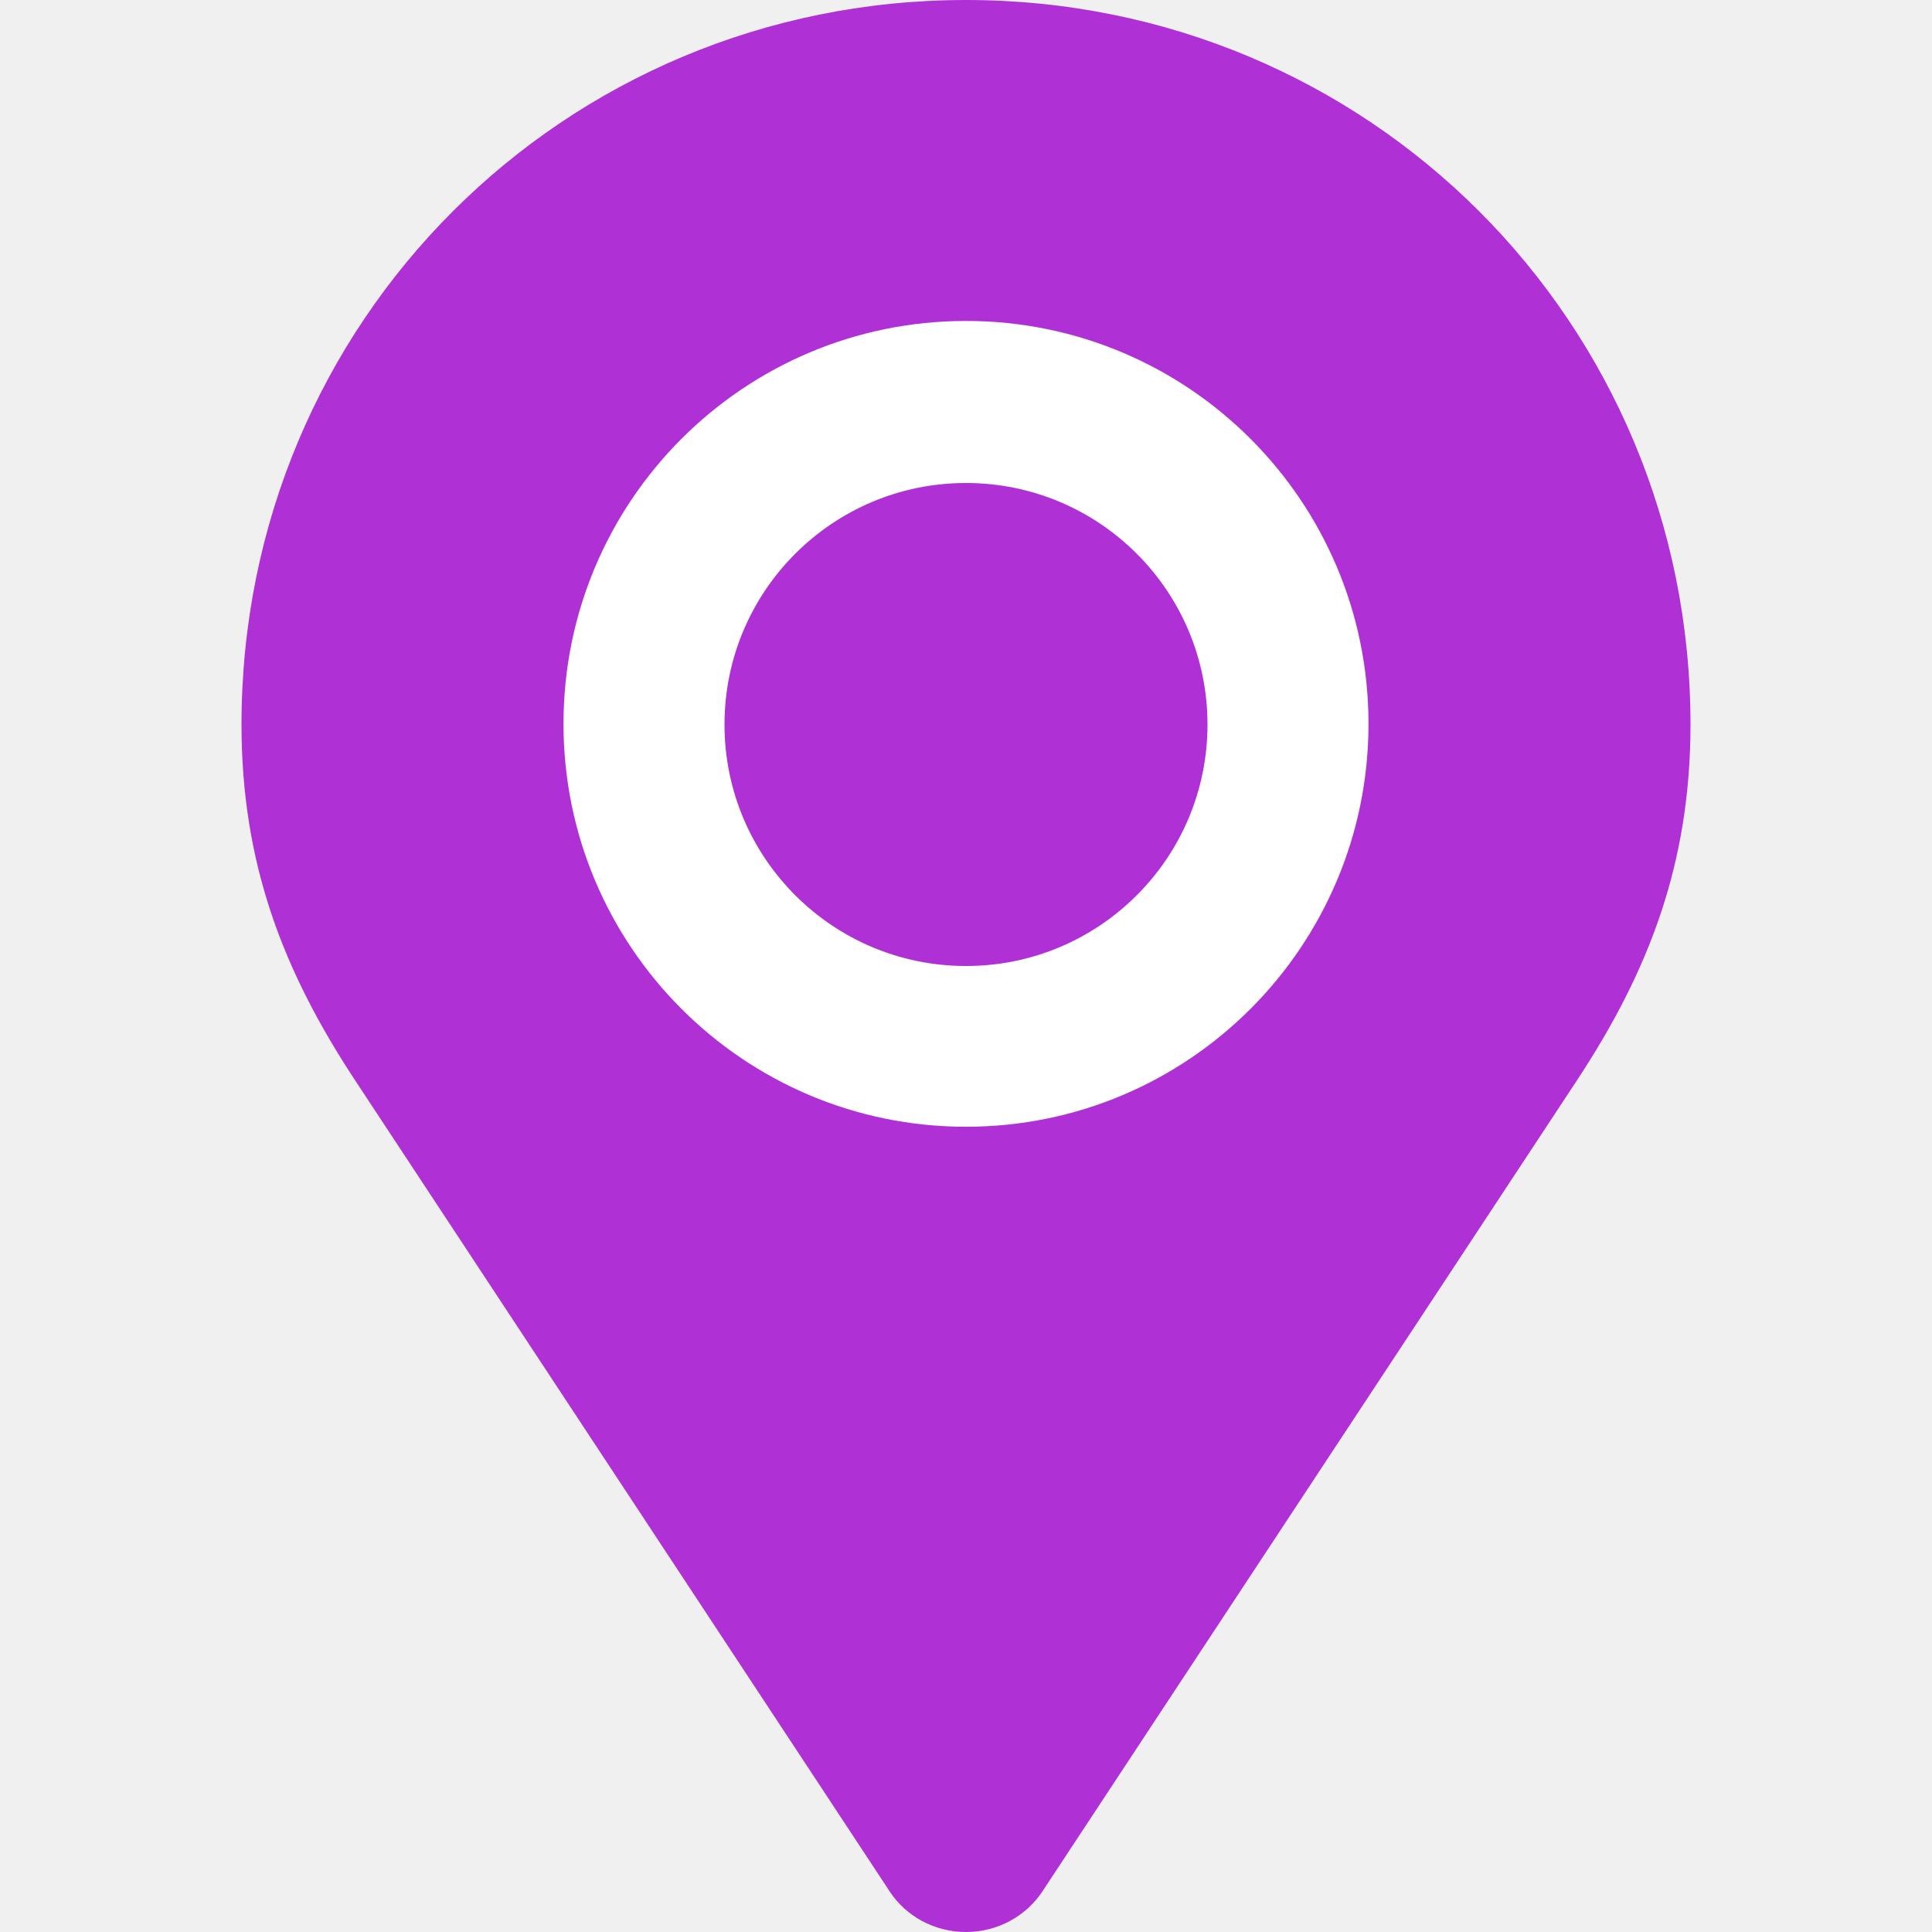
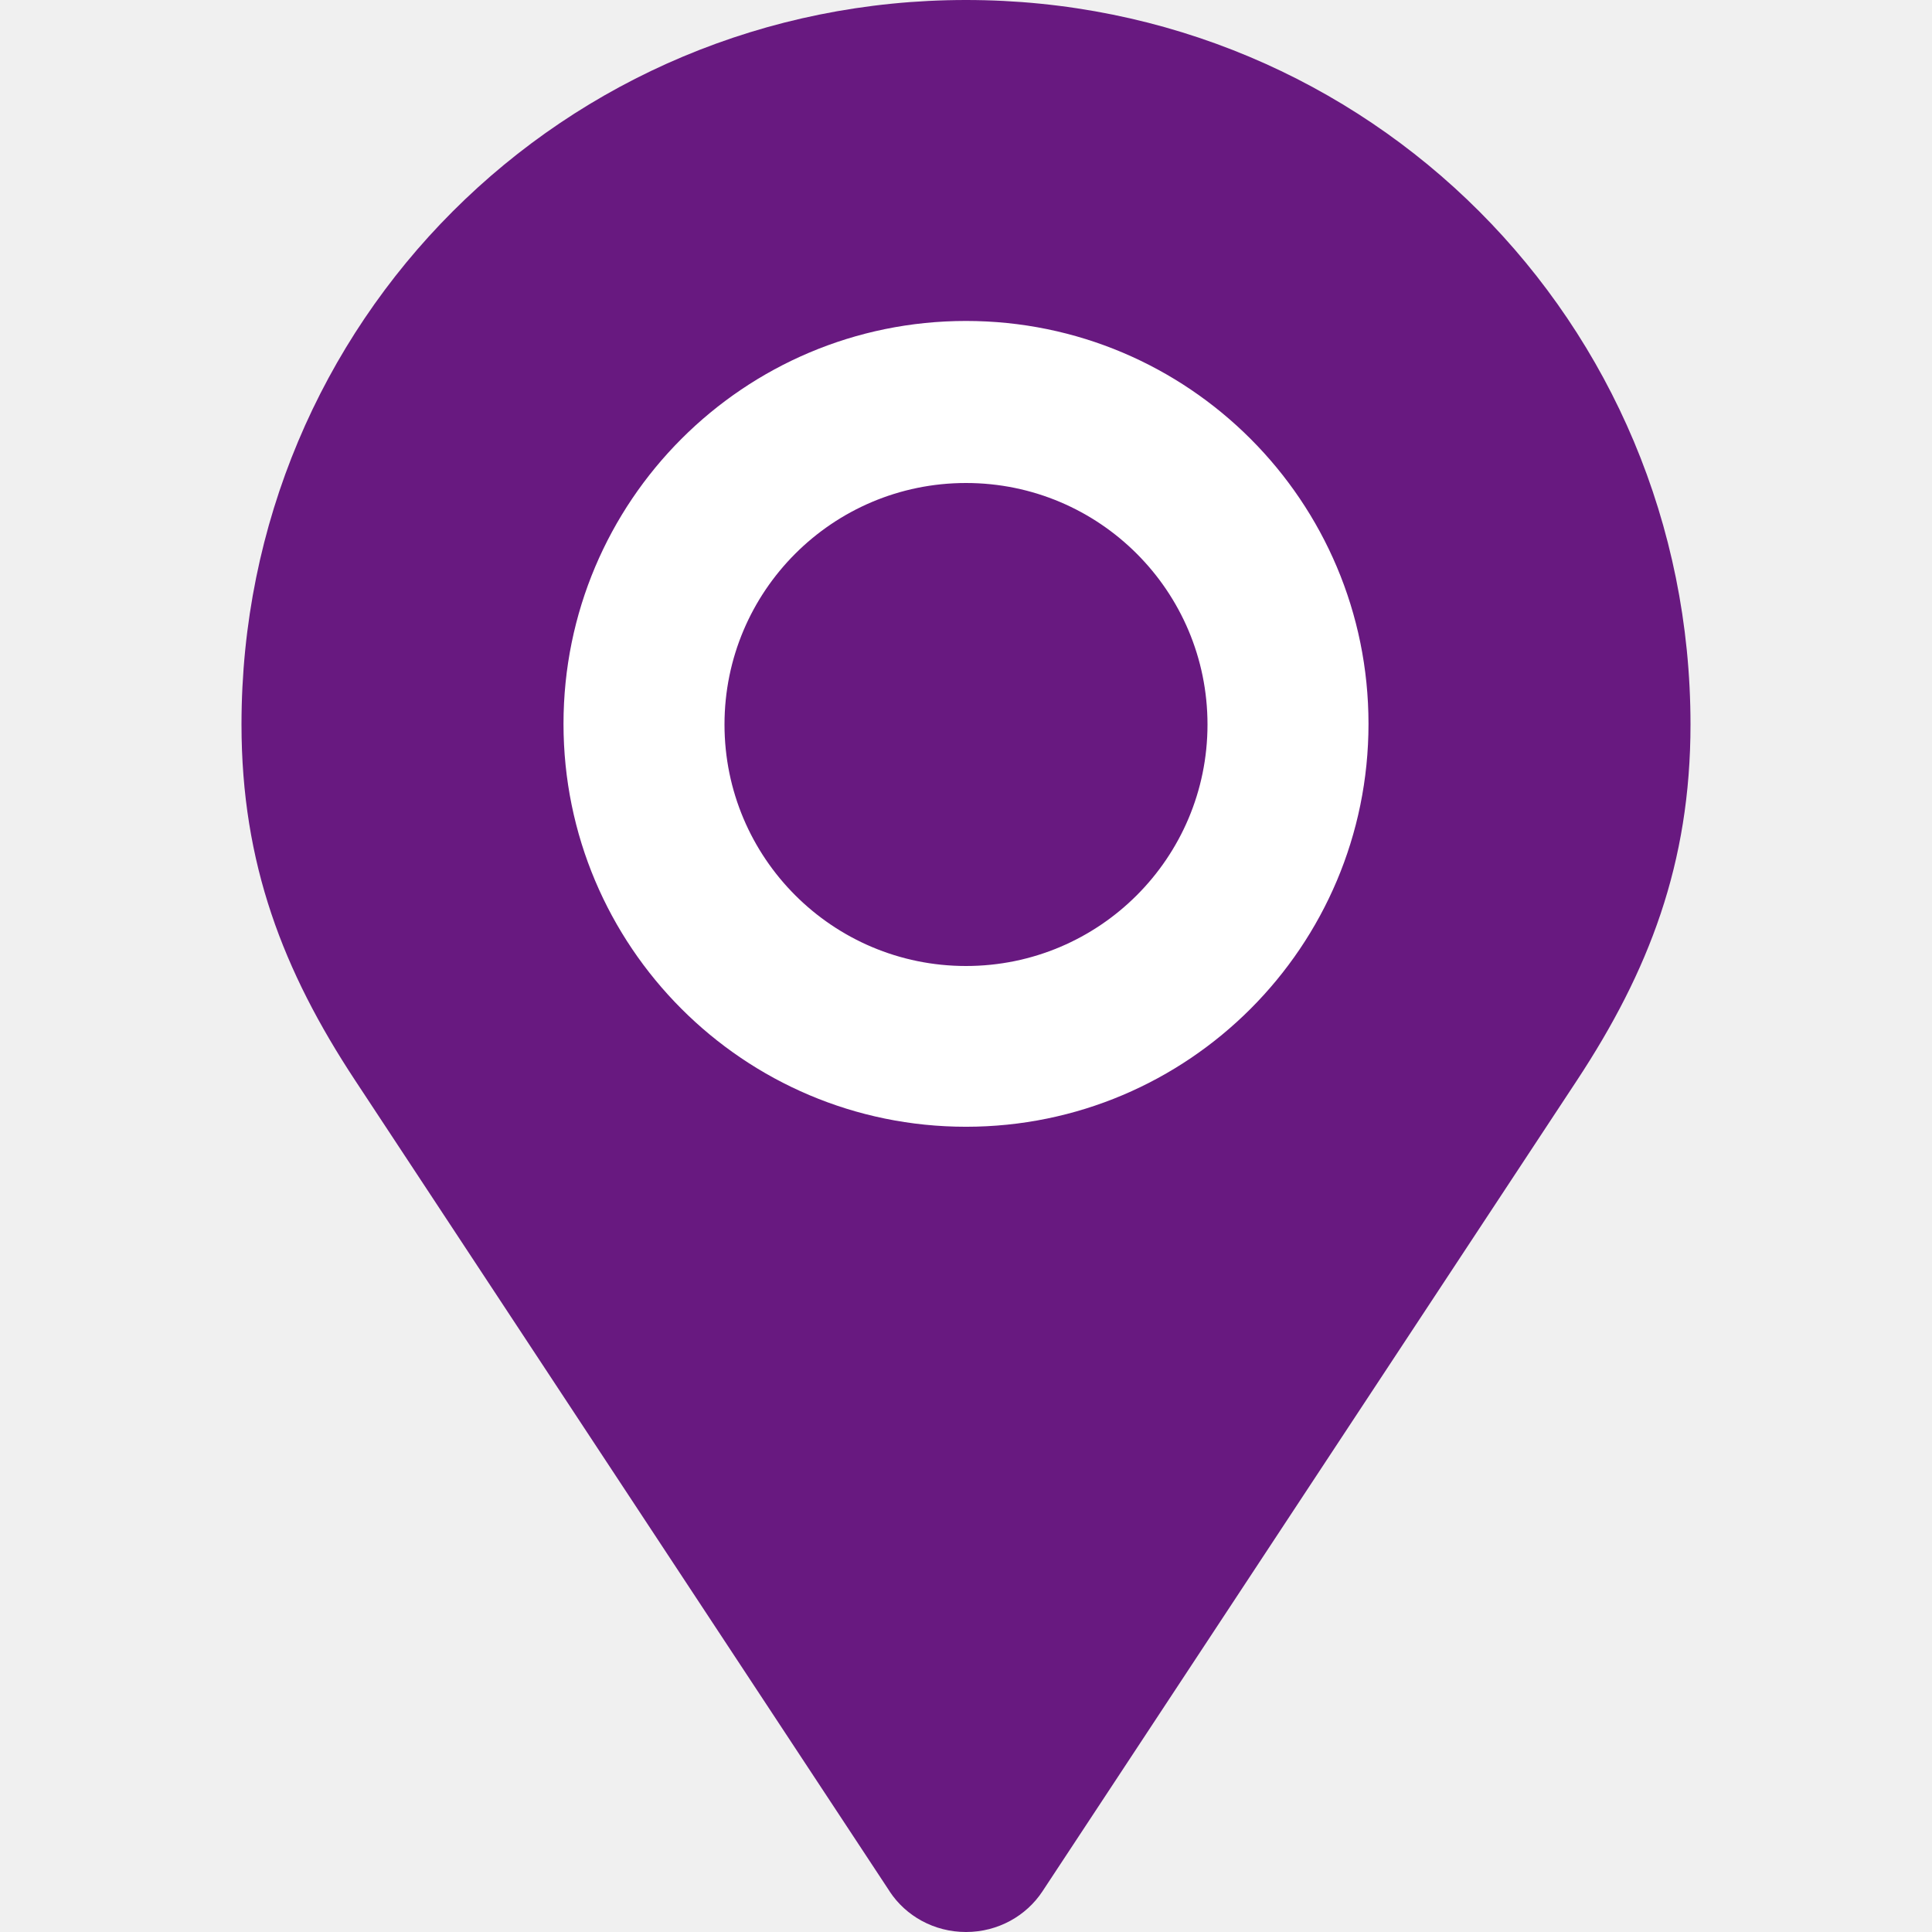
<svg xmlns="http://www.w3.org/2000/svg" version="1.2" overflow="visible" preserveAspectRatio="none" viewBox="0 0 24 24" width="40" height="40">
  <rect fill="white" width="12" height="12" y="3" x="6" />
-   <path fill="#af31d6" fill-rule="evenodd" clip-rule="evenodd" d="M12,0C7,0,3,4,3,9c0,1.728,0.518,3.065,1.411,4.42l6.641,10.076v0.001 C11.252,23.8,11.602,24,12,24s0.749-0.201,0.949-0.504L19.59,13.42C20.482,12.065,21,10.728,21,9C21,4,17,0,12,0z M12,13.997 c-2.762,0-5-2.241-5-5.005c0-2.765,2.238-5.005,5-5.005s5,2.24,5,5.005C17,11.756,14.762,13.997,12,13.997z M12,6 c-1.657,0-3,1.343-3,3s1.343,3,3,3s3-1.343,3-3S13.657,6,12,6z" vector-effect="non-scaling-stroke" />
+   <path fill="#681980" fill-rule="evenodd" clip-rule="evenodd" d="M12,0C7,0,3,4,3,9c0,1.728,0.518,3.065,1.411,4.42l6.641,10.076v0.001 C11.252,23.8,11.602,24,12,24s0.749-0.201,0.949-0.504L19.59,13.42C20.482,12.065,21,10.728,21,9C21,4,17,0,12,0z M12,13.997 c-2.762,0-5-2.241-5-5.005c0-2.765,2.238-5.005,5-5.005s5,2.24,5,5.005C17,11.756,14.762,13.997,12,13.997z M12,6 c-1.657,0-3,1.343-3,3s1.343,3,3,3s3-1.343,3-3S13.657,6,12,6z" vector-effect="non-scaling-stroke" />
</svg>
